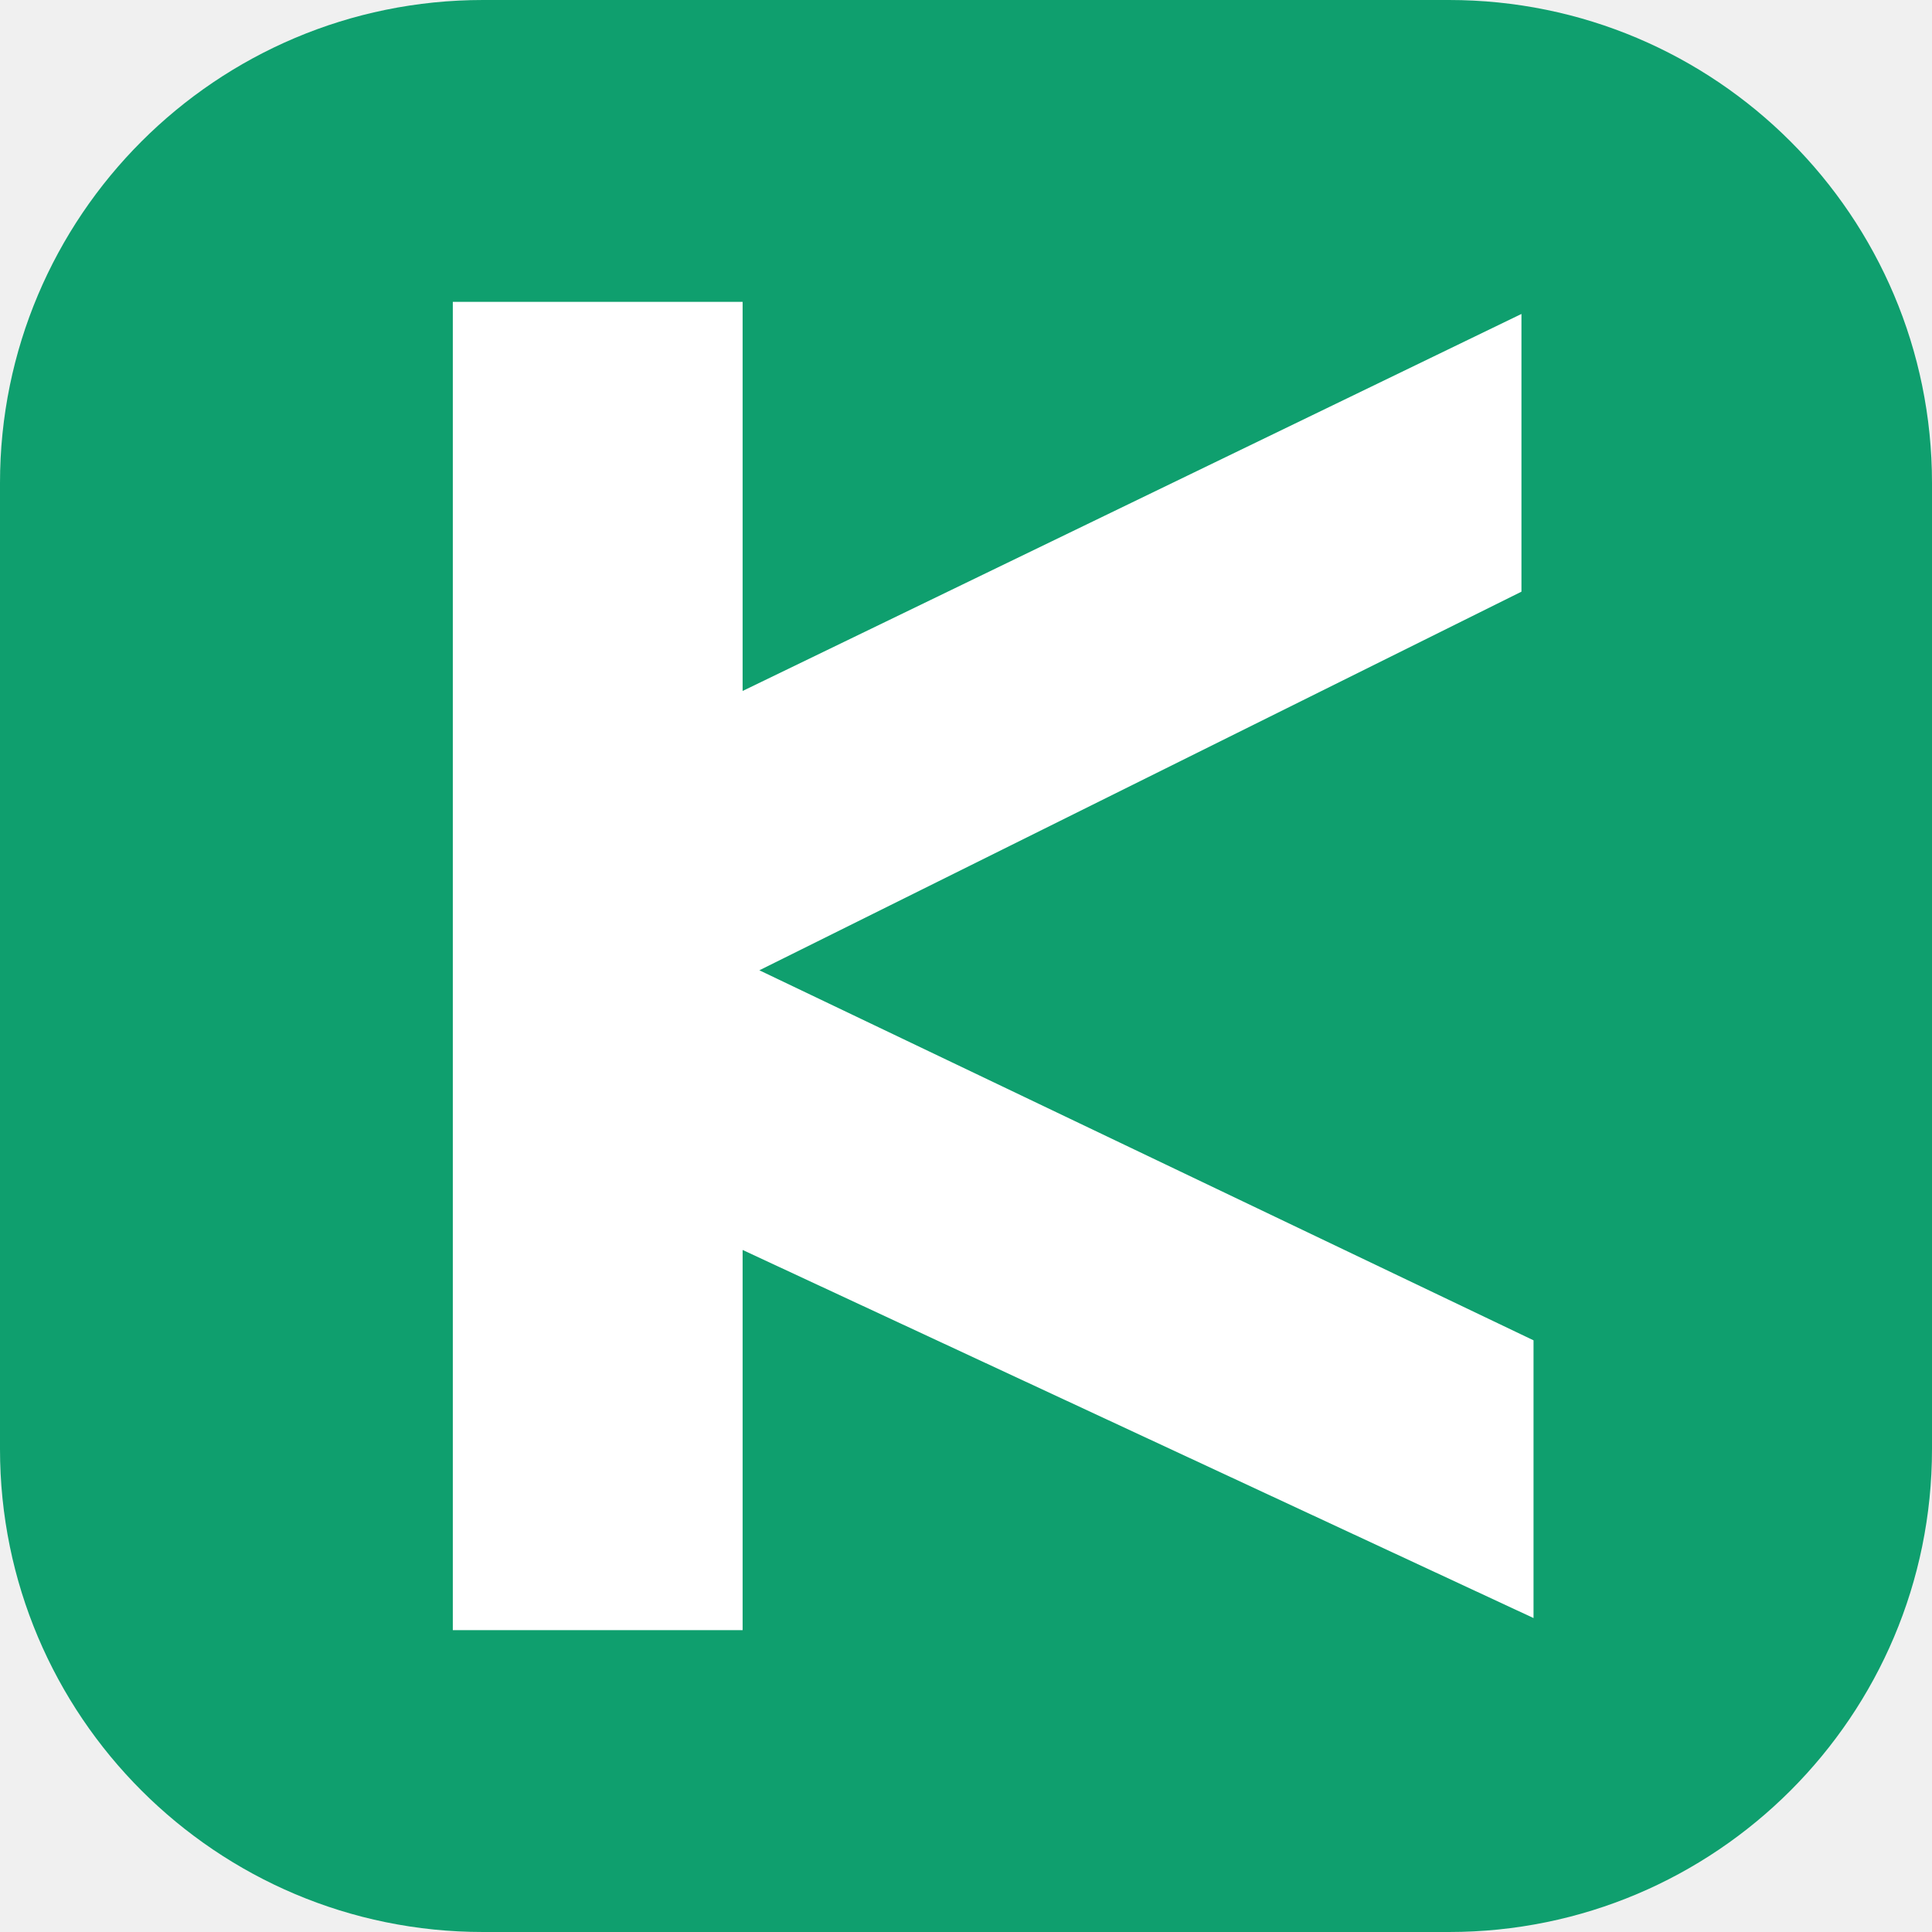
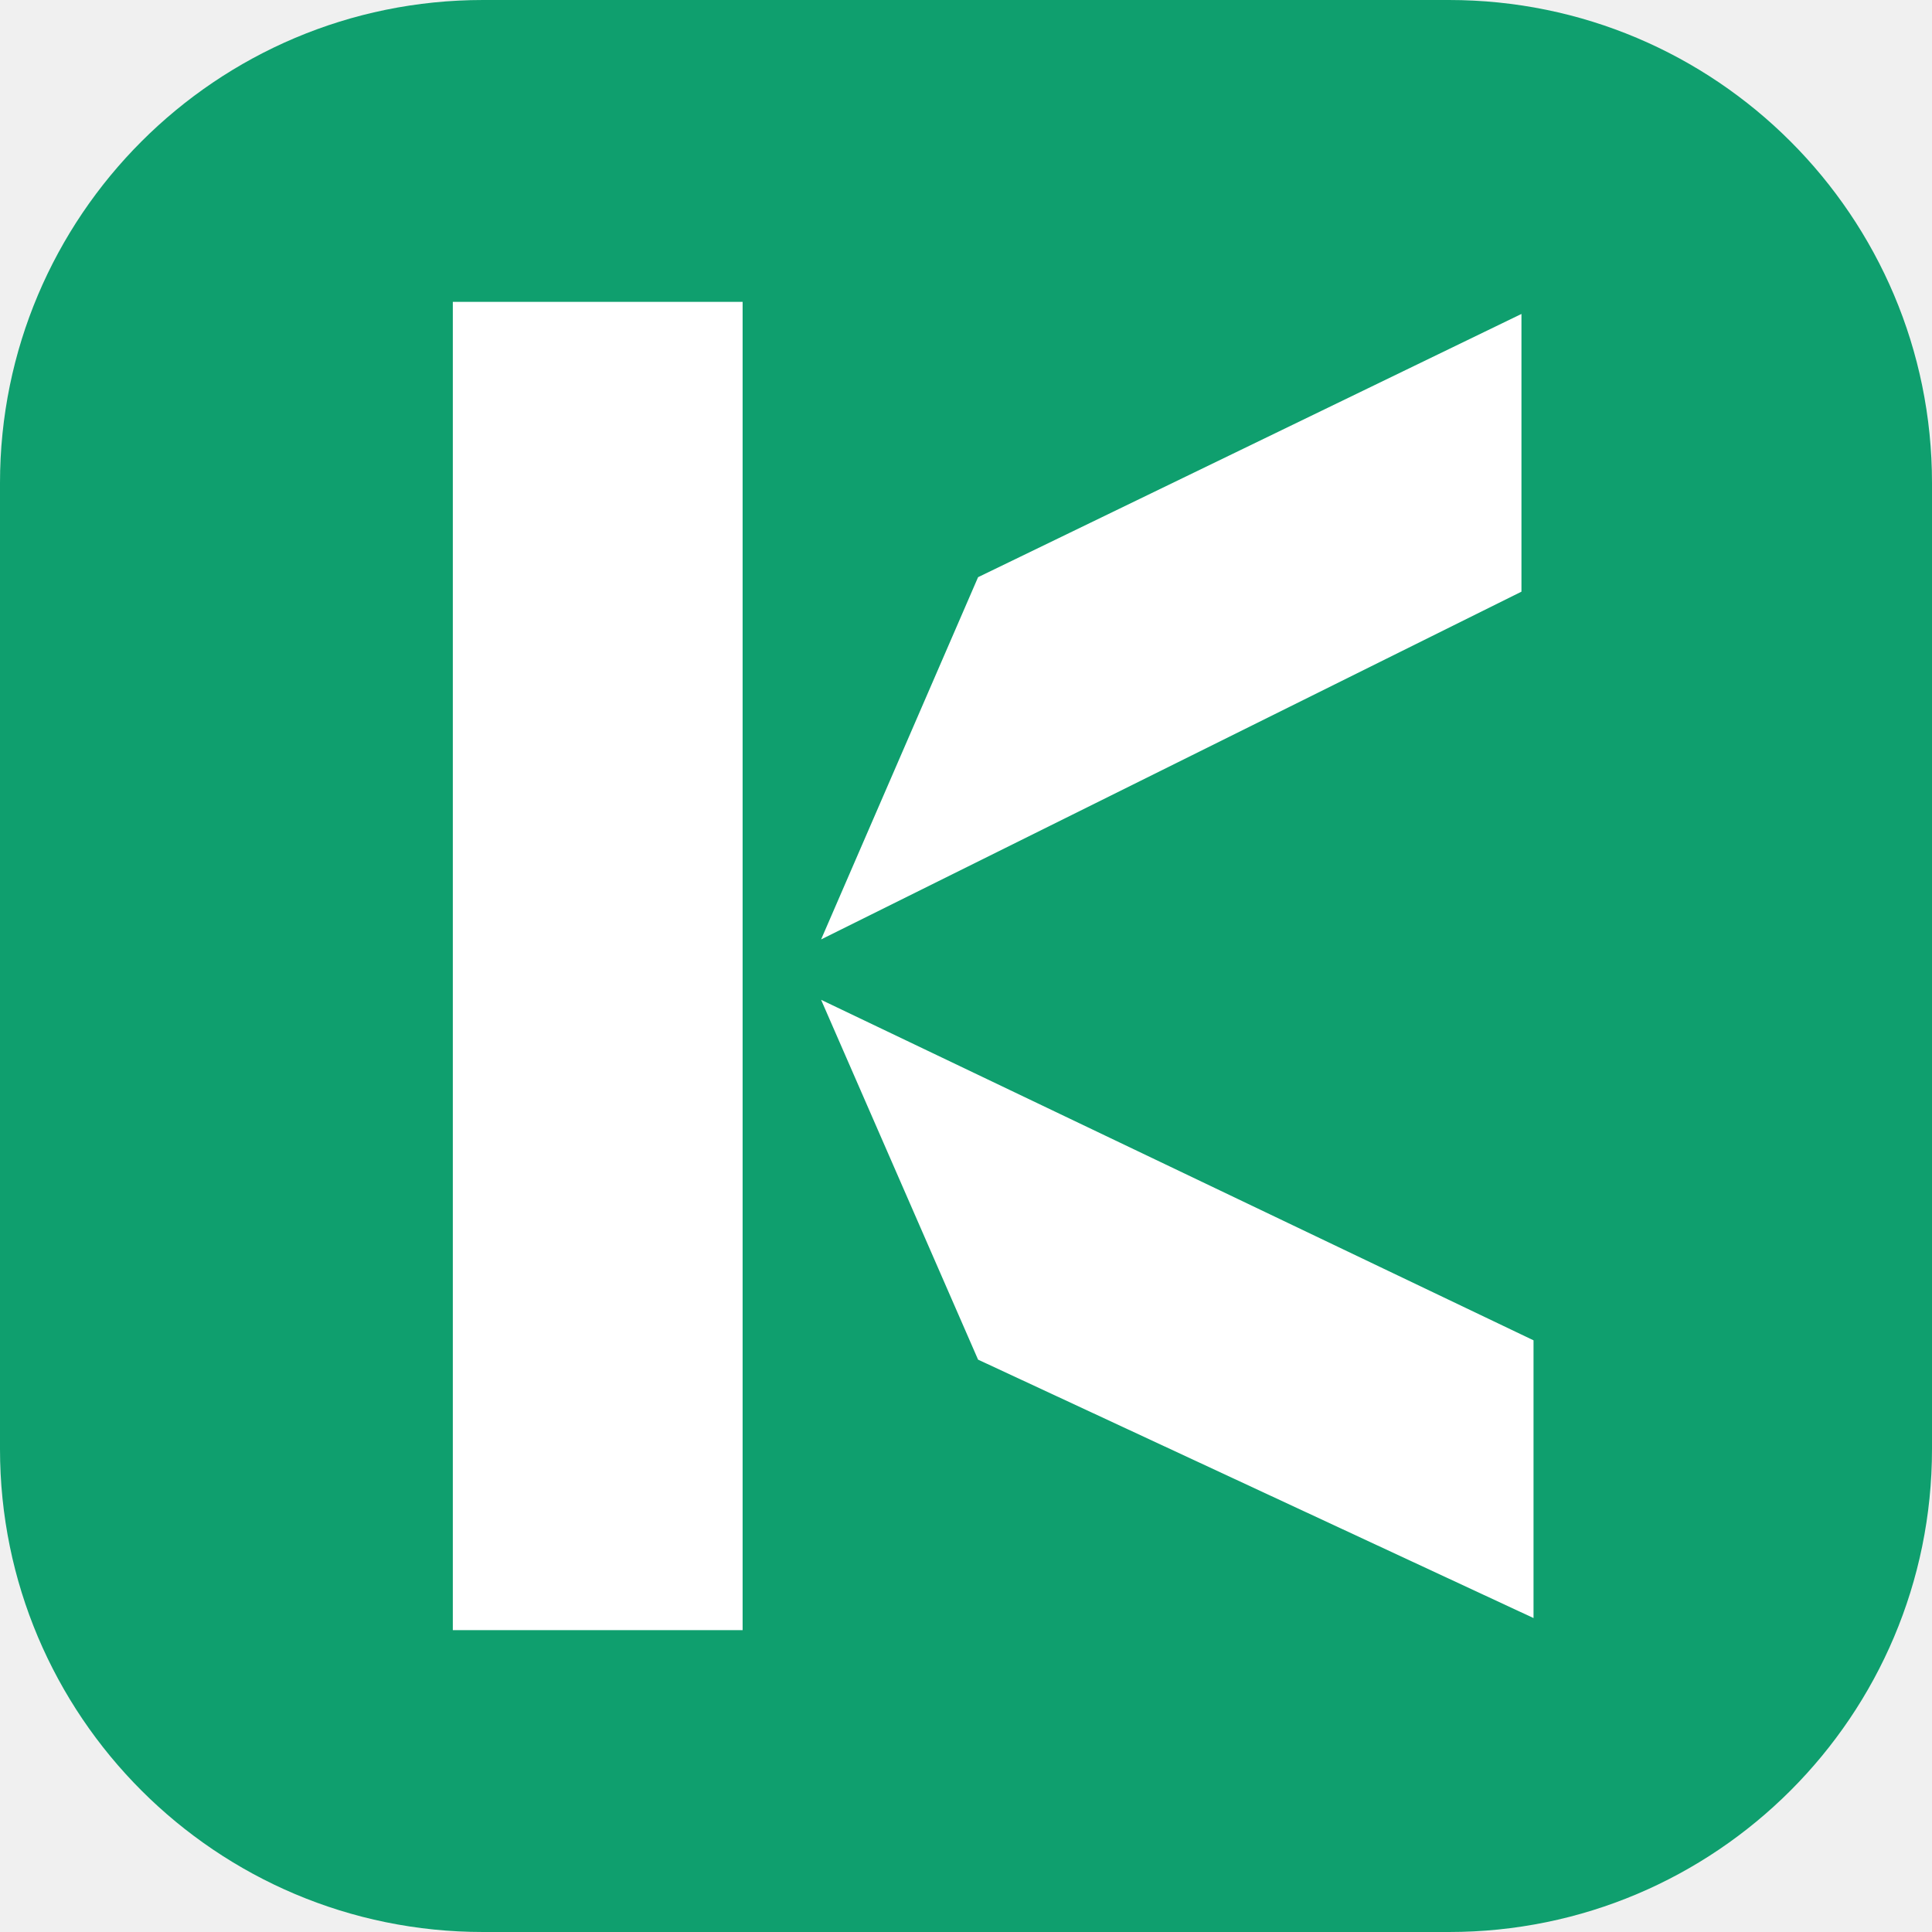
<svg xmlns="http://www.w3.org/2000/svg" viewBox="0 0 32 32">
  <rect width="32" height="32" rx="8" fill="#0f9f6e" />
-   <path fill="#fff" d="M7.5 5h4.8v22H7.5zM9.5 12.8 25.2 5.2v4.6L9.5 17.6zM9.5 14.6 25.4 22.2v4.6L9.5 19.4z" />
+   <path fill="#fff" d="M7.5 5h4.8v22H7.5zM16.2 9.56 25.2 5.2v4.6L13.6 15.56zM13.6 16.56 25.4 22.2v4.6L16.2 22.52z" />
</svg>
